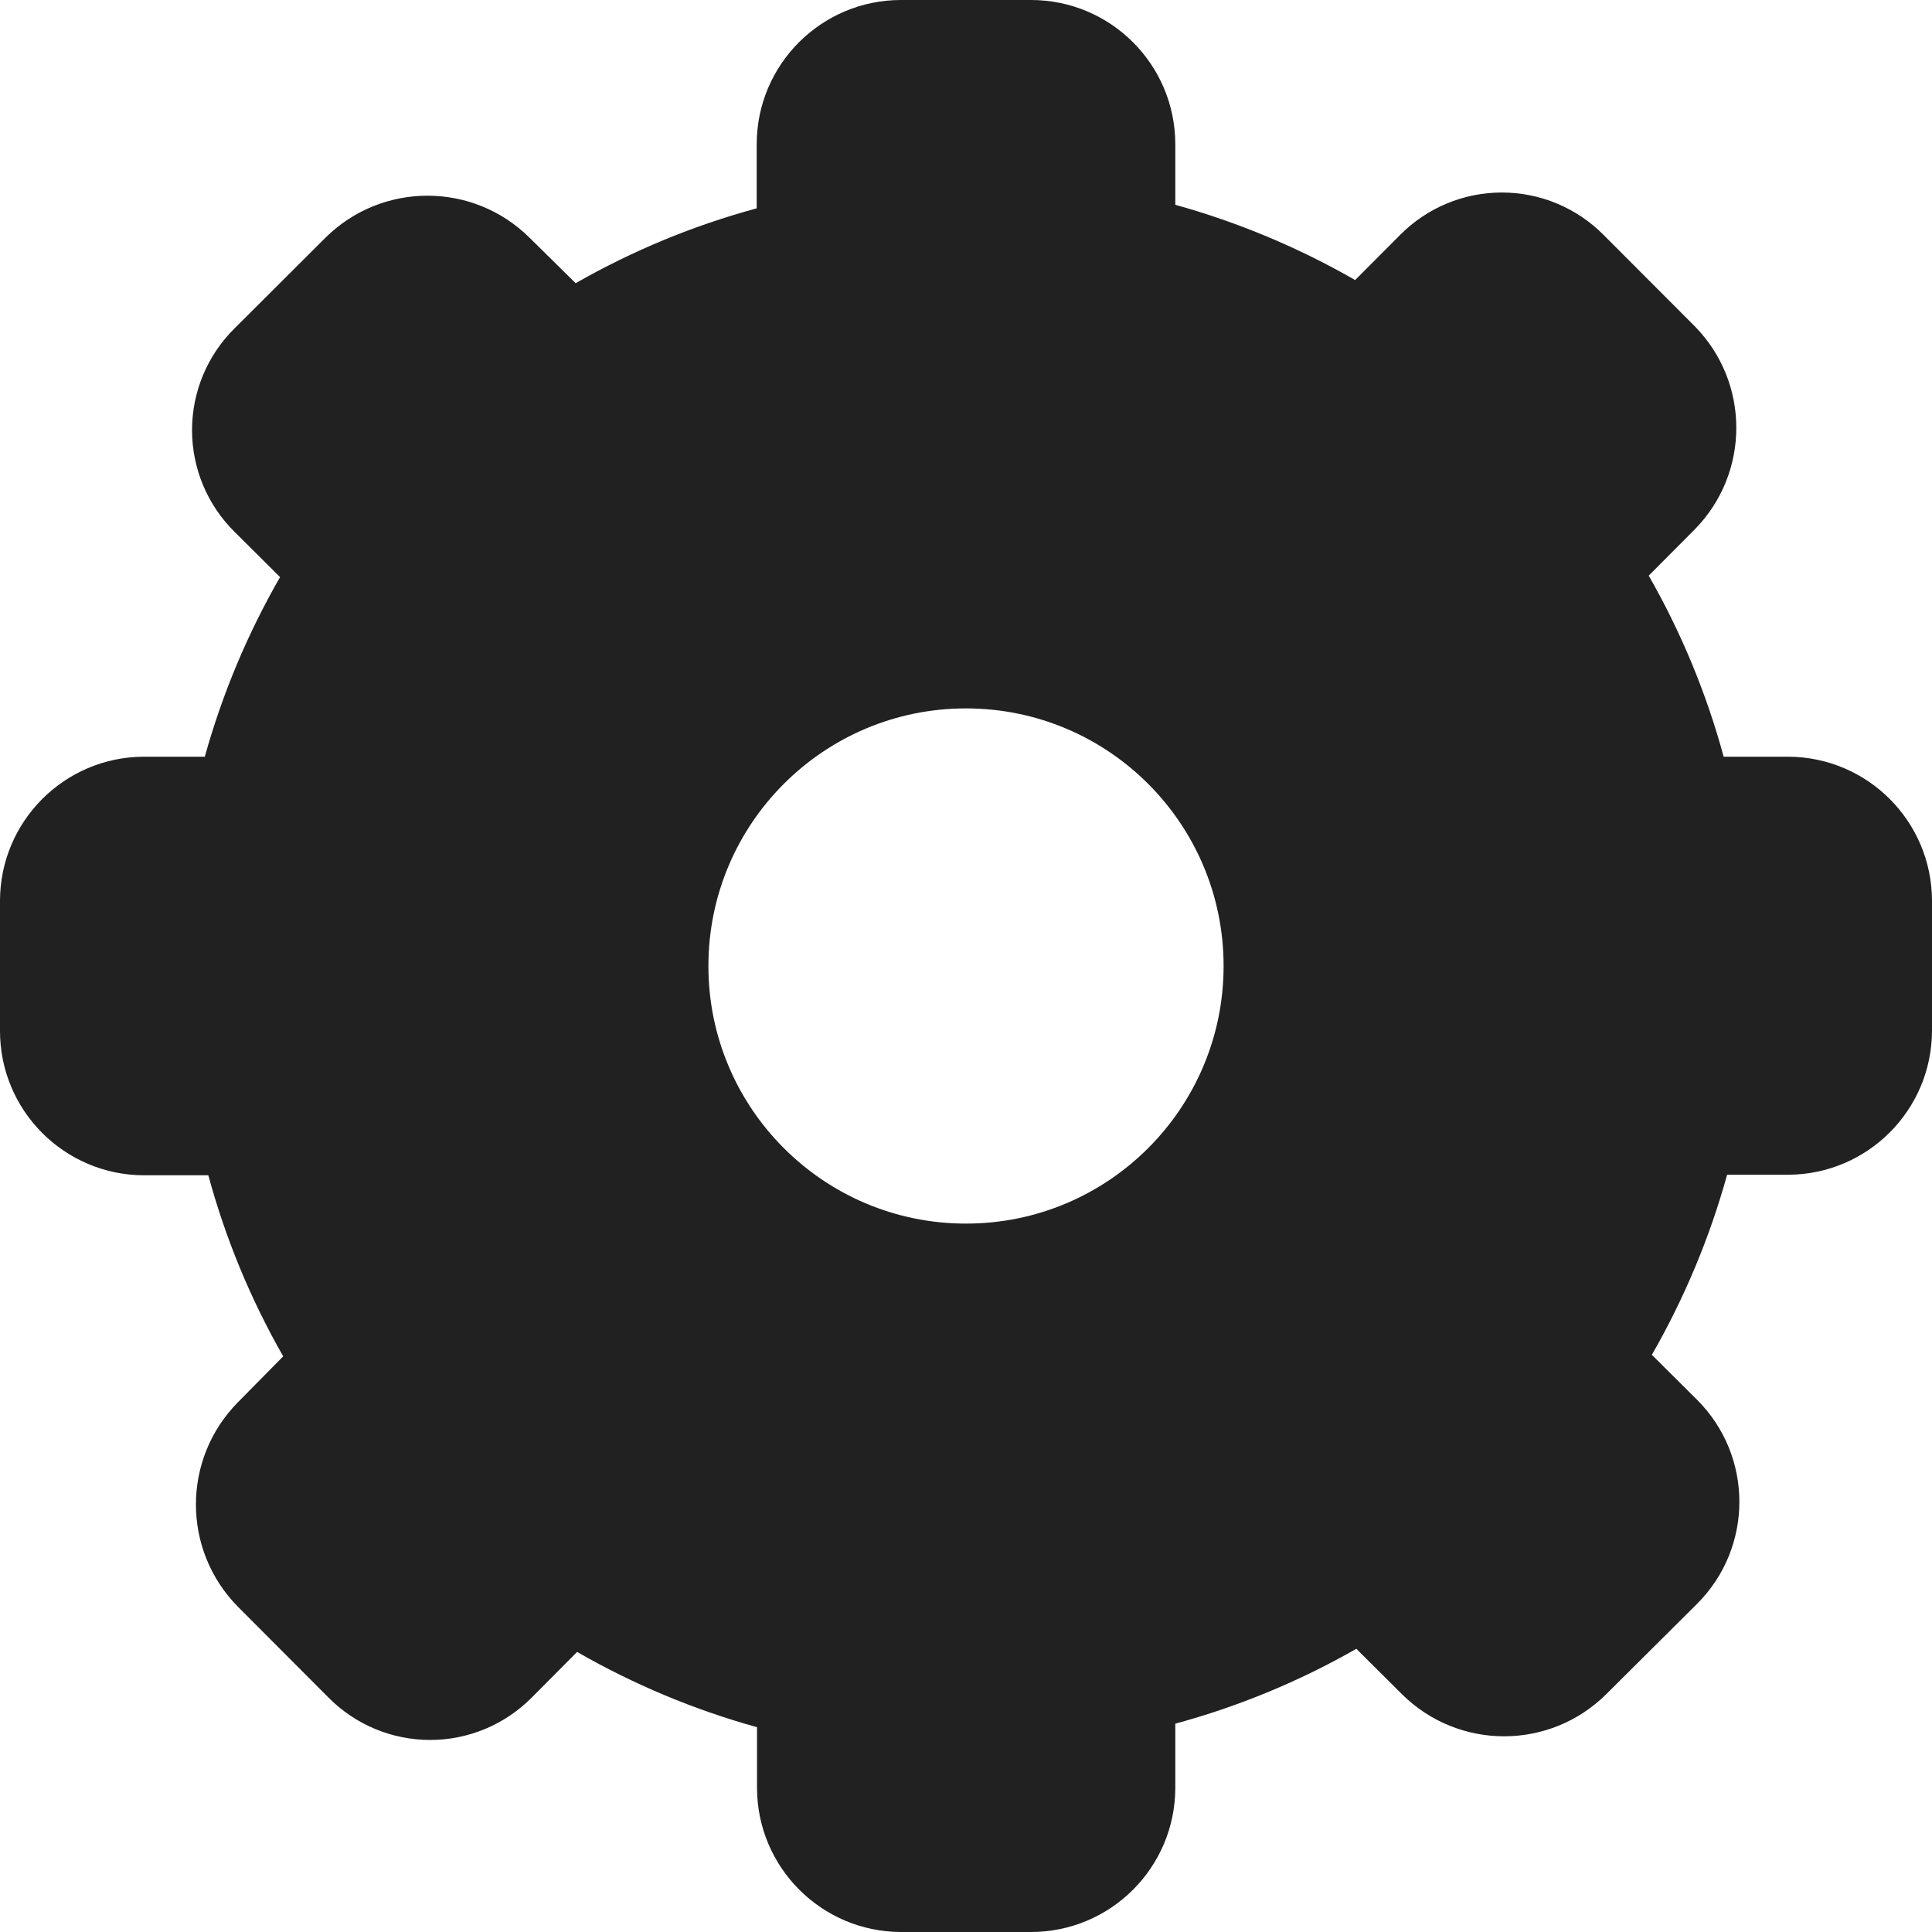
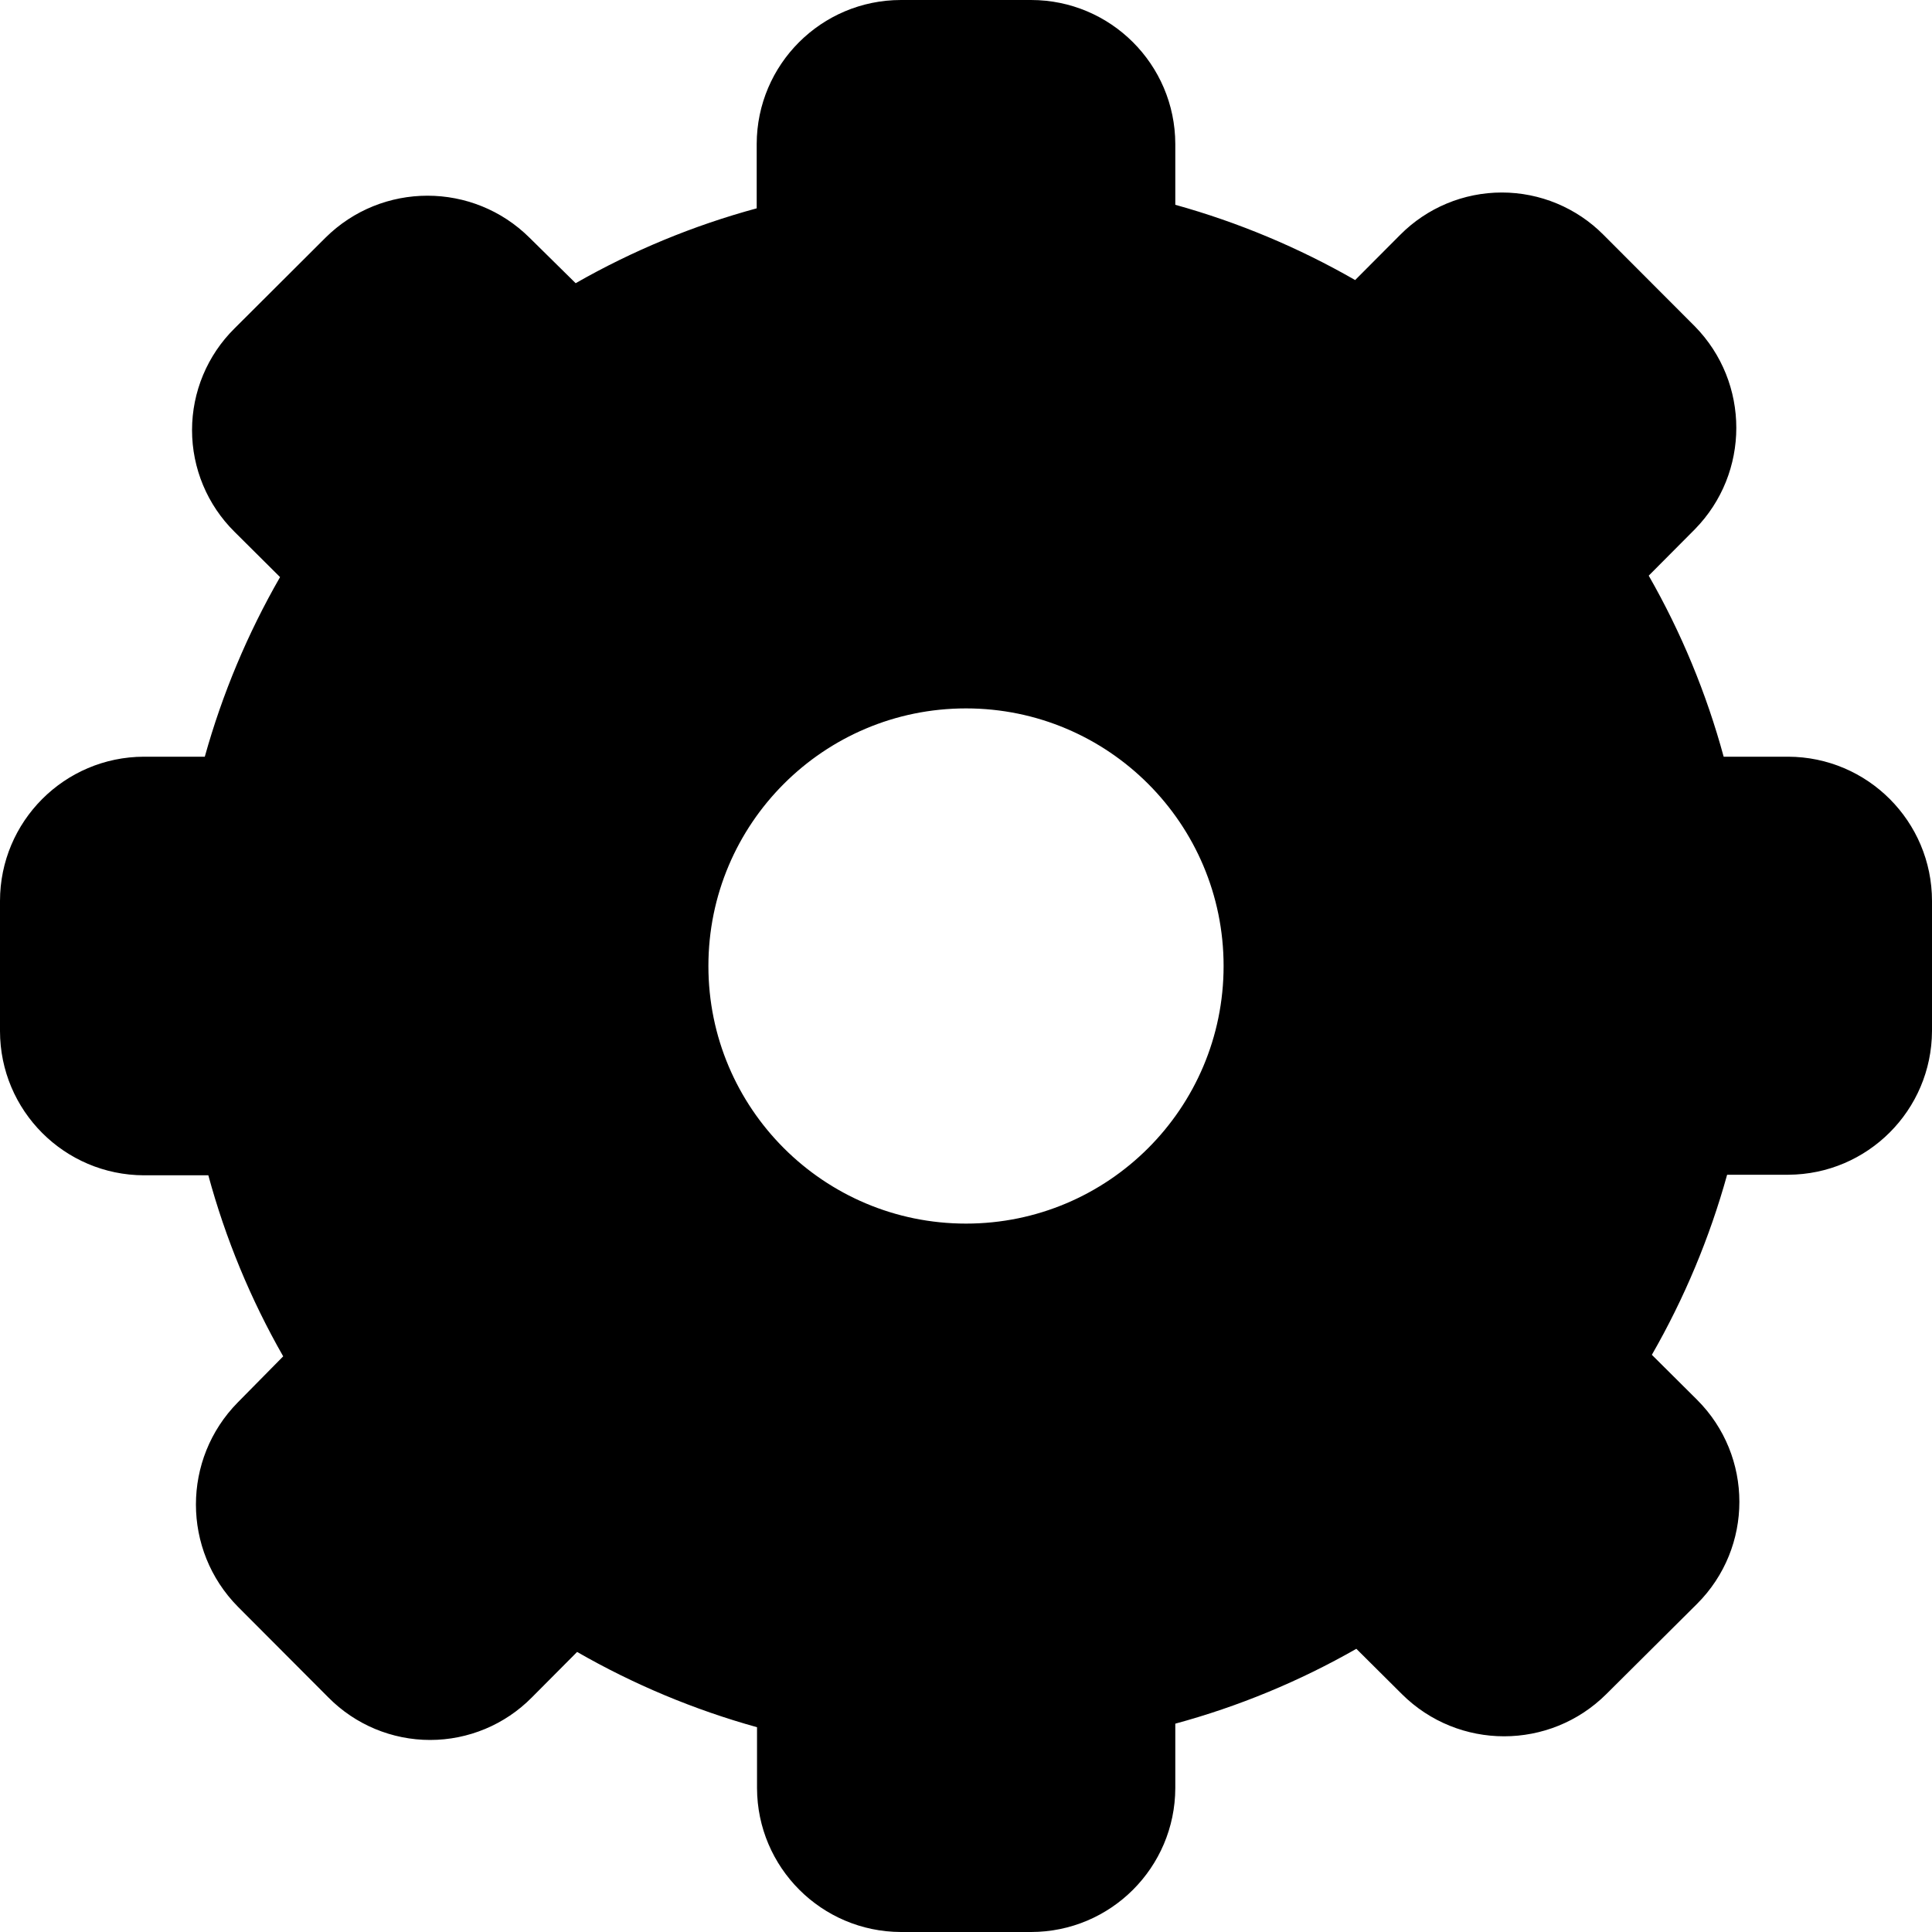
<svg xmlns="http://www.w3.org/2000/svg" viewBox="0 0 24 24">
  <g transform="translate(-219 -232)">
    <rect style="fill:none;" width="24" height="24" transform="translate(219 232)" />
-     <path style="fill:#212121;" d="M22.212,9.4h-.8a9.6,9.6,0,0,0-.931-2.249l.573-.576a1.8,1.8,0,0,0,0-2.521L19.92,2.918a1.779,1.779,0,0,0-2.527,0l-.559.561A9.7,9.7,0,0,0,14.6,2.544V1.788A1.793,1.793,0,0,0,12.808,0H11.192A1.793,1.793,0,0,0,9.4,1.788v.8a9.6,9.6,0,0,0-2.249.93l-.571-.563a1.8,1.8,0,0,0-2.539,0L2.913,4.08a1.776,1.776,0,0,0,0,2.526l.566.563A9.7,9.7,0,0,0,2.544,9.4H1.788A1.793,1.793,0,0,0,0,11.192v1.617A1.793,1.793,0,0,0,1.788,14.6h.8a9.6,9.6,0,0,0,.93,2.249l-.563.571a1.807,1.807,0,0,0,0,2.539L4.08,21.087a1.776,1.776,0,0,0,2.526,0l.563-.566a9.7,9.7,0,0,0,2.235.935v.756A1.793,1.793,0,0,0,11.192,24h1.617A1.793,1.793,0,0,0,14.6,22.212v-.8a9.6,9.6,0,0,0,2.249-.93l.566.563a1.8,1.8,0,0,0,2.539,0l1.128-1.122a1.791,1.791,0,0,0,0-2.534l-.562-.559a9.7,9.7,0,0,0,.935-2.237h.761A1.793,1.793,0,0,0,24,12.808V11.192A1.793,1.793,0,0,0,22.212,9.4ZM12,15.2a3.2,3.2,0,1,1,3.2-3.2A3.2,3.2,0,0,1,12,15.2Z" transform="translate(219 232)" />
+     <path d="M22.212,9.4h-.8a9.6,9.6,0,0,0-.931-2.249l.573-.576a1.8,1.8,0,0,0,0-2.521L19.92,2.918a1.779,1.779,0,0,0-2.527,0l-.559.561A9.7,9.7,0,0,0,14.6,2.544V1.788A1.793,1.793,0,0,0,12.808,0H11.192A1.793,1.793,0,0,0,9.4,1.788v.8a9.6,9.6,0,0,0-2.249.93l-.571-.563a1.8,1.8,0,0,0-2.539,0L2.913,4.08a1.776,1.776,0,0,0,0,2.526l.566.563A9.7,9.7,0,0,0,2.544,9.4H1.788A1.793,1.793,0,0,0,0,11.192v1.617A1.793,1.793,0,0,0,1.788,14.6h.8a9.6,9.6,0,0,0,.93,2.249l-.563.571a1.807,1.807,0,0,0,0,2.539L4.08,21.087a1.776,1.776,0,0,0,2.526,0l.563-.566a9.7,9.7,0,0,0,2.235.935v.756A1.793,1.793,0,0,0,11.192,24h1.617A1.793,1.793,0,0,0,14.6,22.212v-.8a9.6,9.6,0,0,0,2.249-.93l.566.563a1.8,1.8,0,0,0,2.539,0l1.128-1.122a1.791,1.791,0,0,0,0-2.534l-.562-.559a9.7,9.7,0,0,0,.935-2.237h.761A1.793,1.793,0,0,0,24,12.808V11.192A1.793,1.793,0,0,0,22.212,9.4ZM12,15.2a3.2,3.2,0,1,1,3.2-3.2A3.2,3.2,0,0,1,12,15.2Z" transform="translate(219 232)" />
  </g>
</svg>
